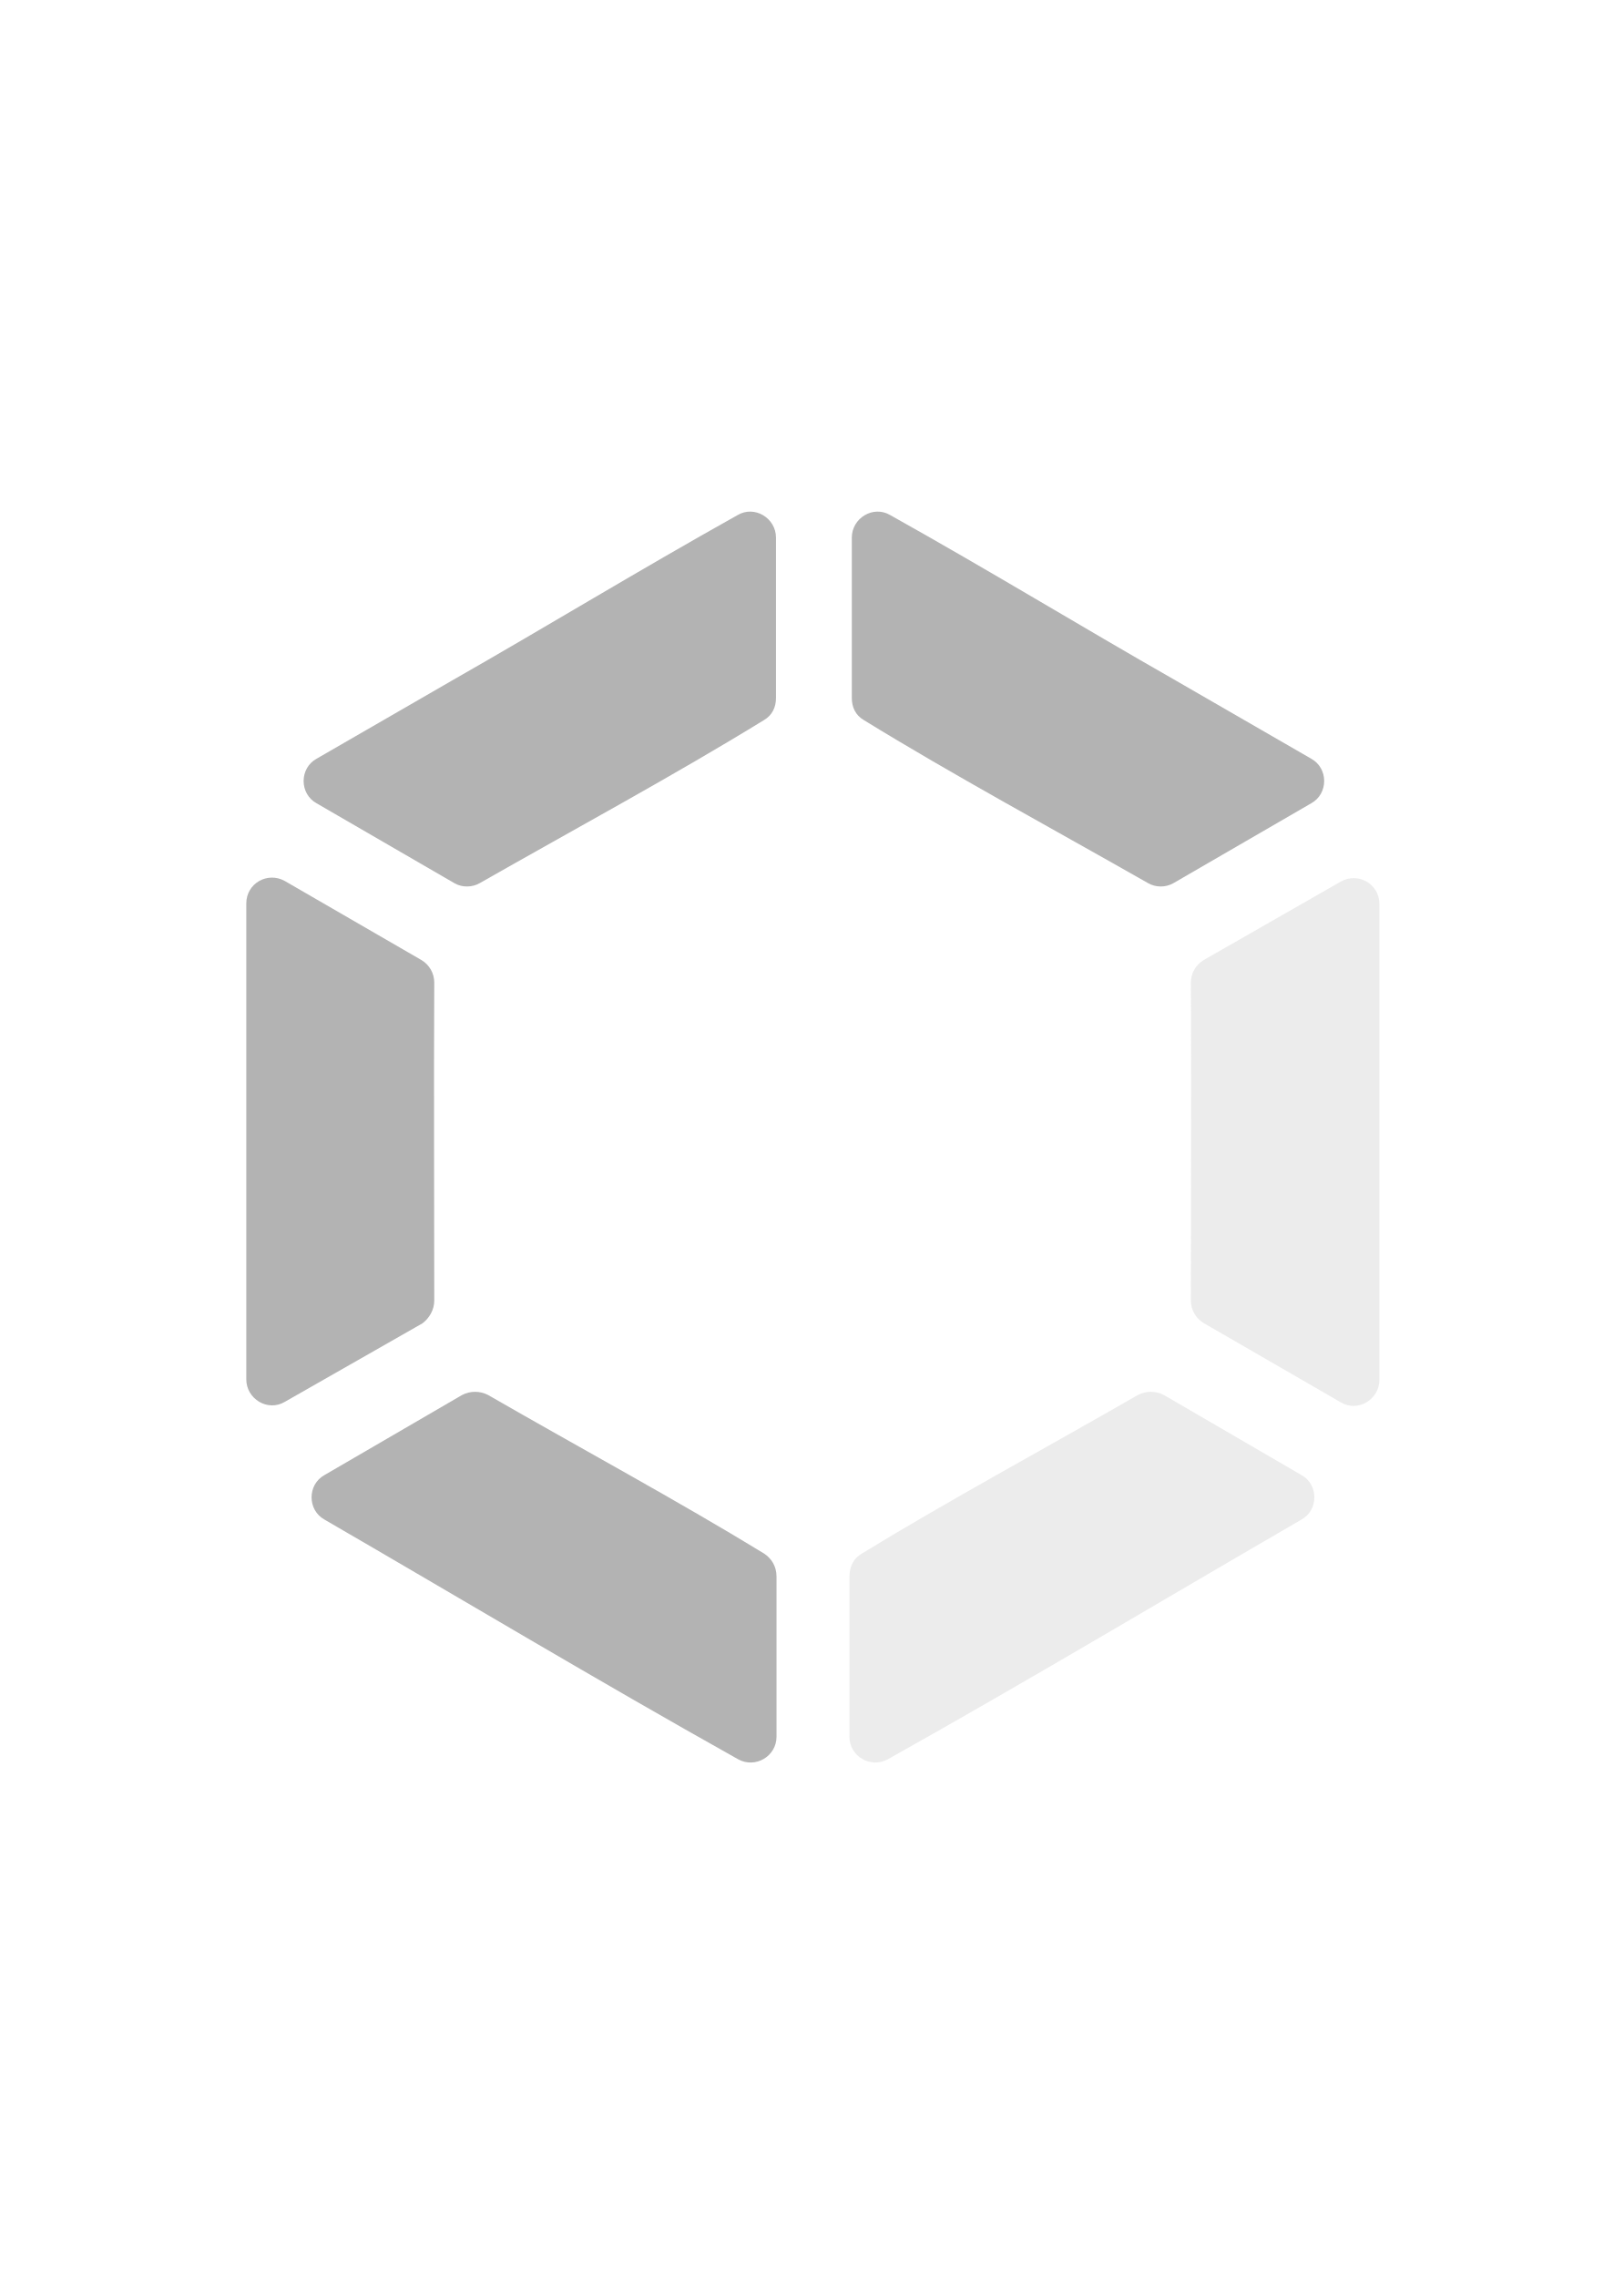
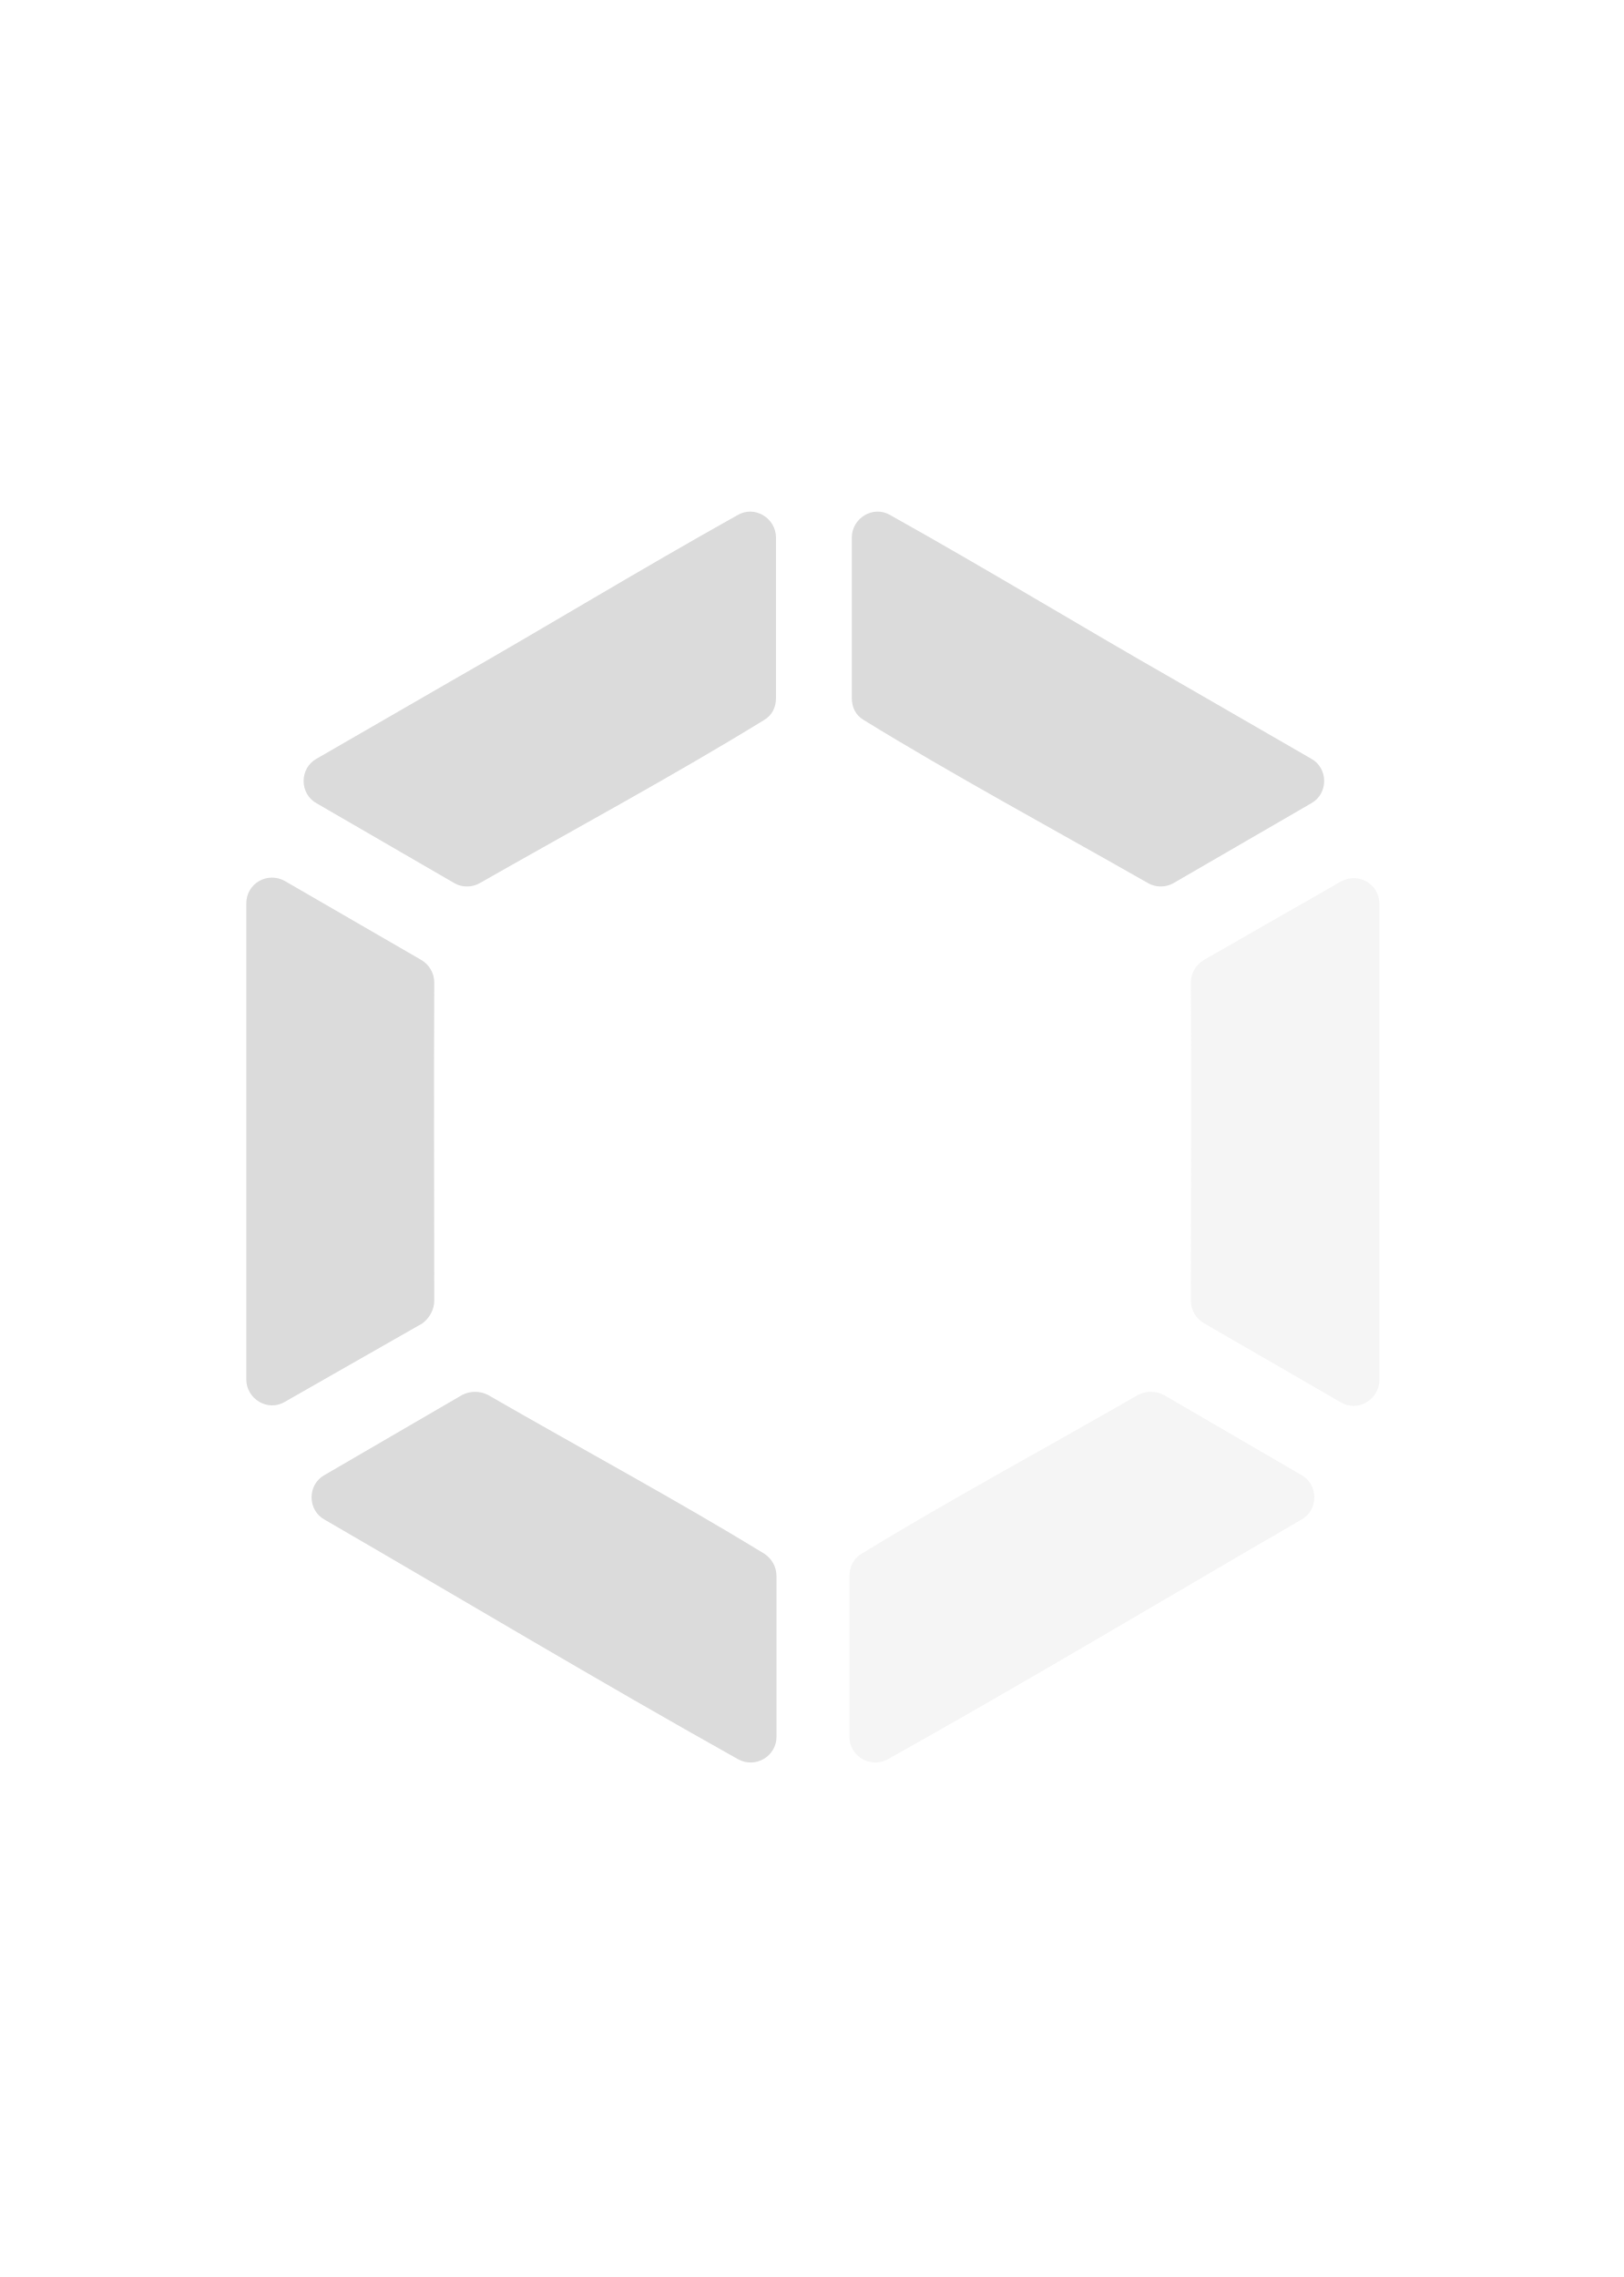
<svg xmlns="http://www.w3.org/2000/svg" version="1.1" id="layer1" x="0px" y="0px" viewBox="0 0 612.3 858.9" enable-background="new 0 0 612.3 858.9" xml:space="preserve">
  <g opacity="0.3">
-     <path fill="#000000" d="M288.2,586c-32.9-20.1-69.4-39.8-104.1-59.8c-3.1-1.6-6.7-1.6-9.8,0l-51.9,30.2c-6.5,3.6-6.5,13.2,0,16.8   c52.1,30.2,102.1,60.2,156,90.4c6.5,3.6,14.5-1.1,14.5-8.5v-60.4C292.9,590.7,290.9,587.8,288.2,586z" />
-     <path fill="#000000" d="M181,333.1c35.8-20.4,73.9-41,107.2-61.5c3.1-1.8,4.5-4.9,4.5-8.3v-60.5c0-7.4-8.1-12.3-14.5-8.5   c-37.2,20.8-71.6,41.8-107.7,62.4c-17,9.8-33.8,19.5-51.1,29.5c-6.5,3.6-6.5,13.2,0,16.8l52.1,30.2   C174.3,334.8,178.1,334.8,181,333.1z" />
-     <path fill="#000000" d="M163.8,490.6c0-40.1-0.2-79.9,0-120c0-3.4-1.8-6.7-4.9-8.5l-51.5-29.8c-6.5-3.6-14.5,0.9-14.5,8.5v179.5   c0,7.4,8.1,12.3,14.5,8.5l51.9-29.6C162,497.2,163.8,494,163.8,490.6z" />
-     <path fill="#000000" d="M433,333.1c-35.8-20.4-73.9-41-107.2-61.5c-3.1-1.8-4.5-4.9-4.5-8.3v-60.5c0-7.4,8.1-12.3,14.5-8.5   c37.2,20.8,71.6,41.8,107.7,62.4c17,9.8,33.8,19.5,51.1,29.5c6.5,3.6,6.5,13.2,0,16.8l-52.1,30.2   C439.6,334.8,435.9,334.8,433,333.1z" />
-     <path fill="#bfbfbf" d="M325.1,586c32.9-20.1,69.4-39.8,104.1-59.8c3.1-1.6,6.7-1.6,9.8,0l51.9,30.2c6.5,3.6,6.5,13.2,0,16.8   c-52.1,30.2-102.1,60.2-156,90.4c-6.5,3.6-14.5-1.1-14.5-8.5v-60.4C320.5,590.7,322,587.8,325.1,586z" />
-     <path fill="#bfbfbf" d="M449.2,490.6c0-40.1,0.2-79.9,0-120c0-3.4,1.8-6.7,4.9-8.5l51.7-29.6c6.5-3.6,14.5,0.9,14.5,8.5v179.5   c0,7.4-8.1,12.3-14.5,8.5L453.9,499C451,497.2,449.2,494,449.2,490.6z" />
+     <path fill="#868686" d="M288.2,586c-32.9-20.1-69.4-39.8-104.1-59.8c-3.1-1.6-6.7-1.6-9.8,0l-51.9,30.2c-6.5,3.6-6.5,13.2,0,16.8   c52.1,30.2,102.1,60.2,156,90.4c6.5,3.6,14.5-1.1,14.5-8.5v-60.4C292.9,590.7,290.9,587.8,288.2,586z" />
+     <path fill="#868686" d="M181,333.1c35.8-20.4,73.9-41,107.2-61.5c3.1-1.8,4.5-4.9,4.5-8.3v-60.5c0-7.4-8.1-12.3-14.5-8.5   c-37.2,20.8-71.6,41.8-107.7,62.4c-17,9.8-33.8,19.5-51.1,29.5c-6.5,3.6-6.5,13.2,0,16.8l52.1,30.2   C174.3,334.8,178.1,334.8,181,333.1z" />
+     <path fill="#868686" d="M163.8,490.6c0-40.1-0.2-79.9,0-120c0-3.4-1.8-6.7-4.9-8.5l-51.5-29.8c-6.5-3.6-14.5,0.9-14.5,8.5v179.5   c0,7.4,8.1,12.3,14.5,8.5l51.9-29.6C162,497.2,163.8,494,163.8,490.6z" />
+     <path fill="#868686" d="M433,333.1c-35.8-20.4-73.9-41-107.2-61.5c-3.1-1.8-4.5-4.9-4.5-8.3v-60.5c0-7.4,8.1-12.3,14.5-8.5   c37.2,20.8,71.6,41.8,107.7,62.4c17,9.8,33.8,19.5,51.1,29.5c6.5,3.6,6.5,13.2,0,16.8l-52.1,30.2   C439.6,334.8,435.9,334.8,433,333.1z" />
+     <path fill="#dddddd" d="M325.1,586c32.9-20.1,69.4-39.8,104.1-59.8c3.1-1.6,6.7-1.6,9.8,0l51.9,30.2c6.5,3.6,6.5,13.2,0,16.8   c-52.1,30.2-102.1,60.2-156,90.4c-6.5,3.6-14.5-1.1-14.5-8.5v-60.4C320.5,590.7,322,587.8,325.1,586z" />
+     <path fill="#dddddd" d="M449.2,490.6c0-40.1,0.2-79.9,0-120c0-3.4,1.8-6.7,4.9-8.5l51.7-29.6c6.5-3.6,14.5,0.9,14.5,8.5v179.5   c0,7.4-8.1,12.3-14.5,8.5L453.9,499C451,497.2,449.2,494,449.2,490.6z" />
  </g>
</svg>
